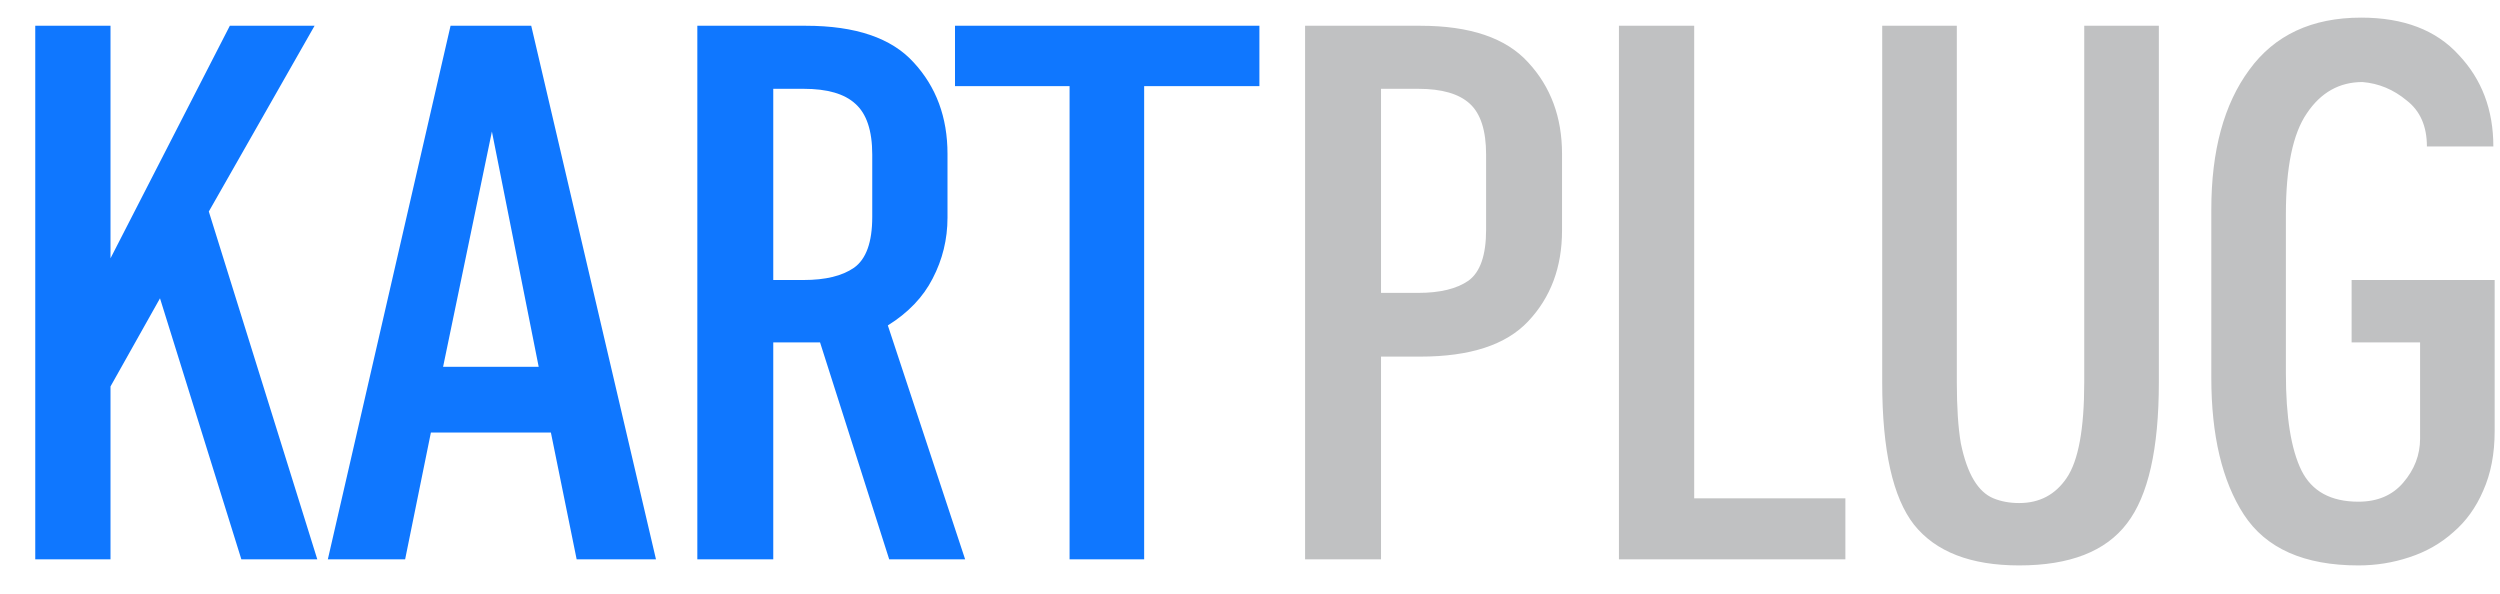
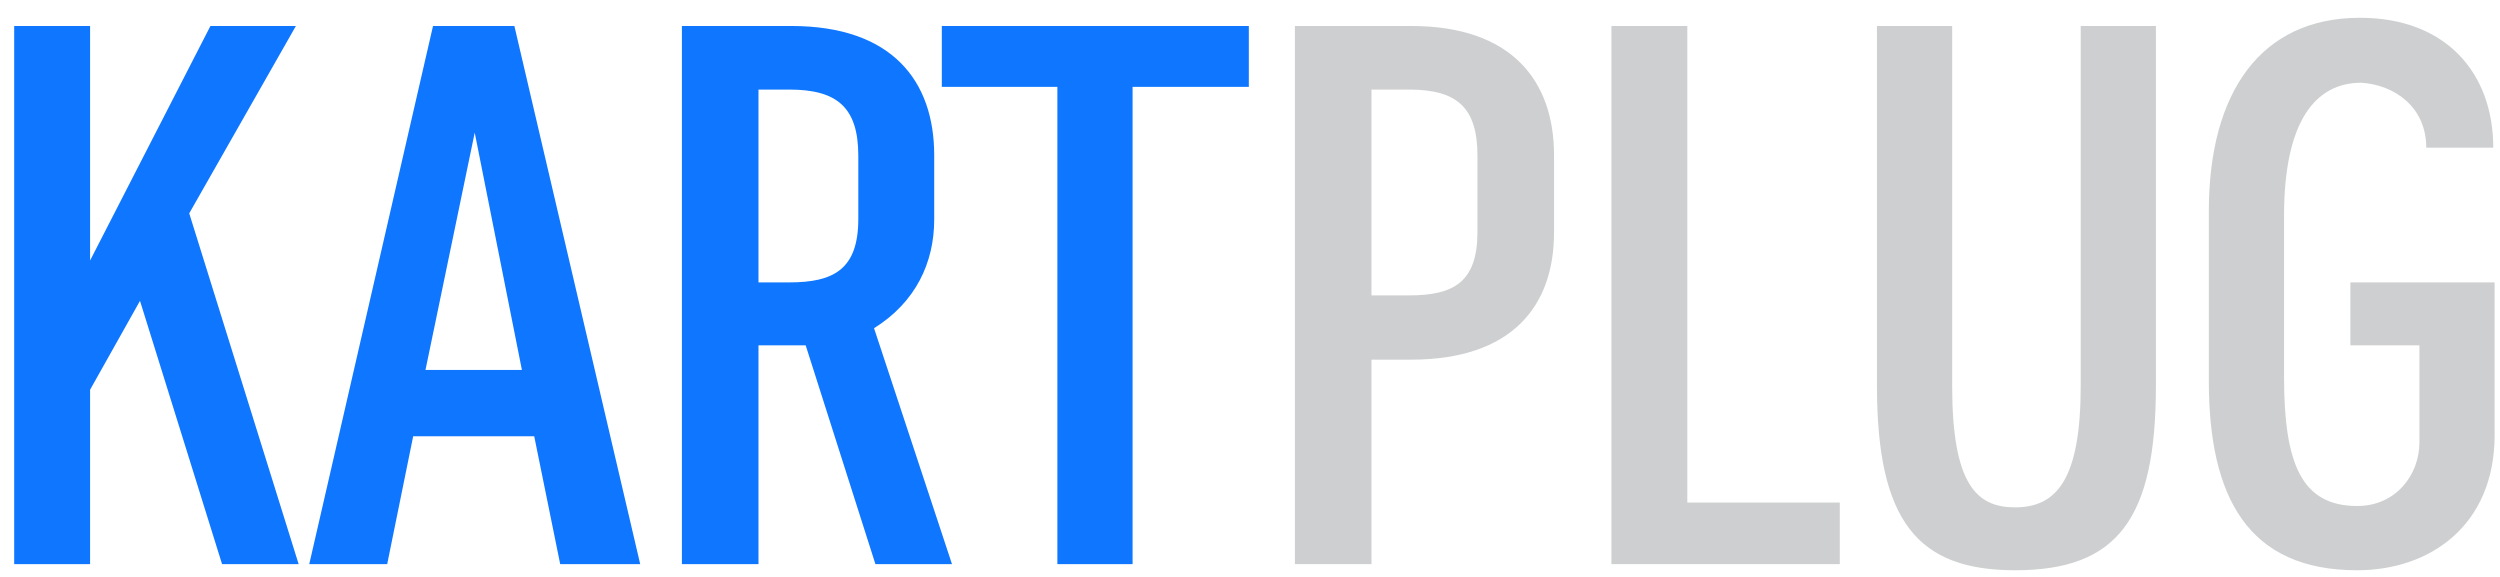
- <svg xmlns="http://www.w3.org/2000/svg" width="59" height="14" viewBox="0 0 59 14" fill="none">
-   <path d="M2.608 0.608V6.096L5.424 0.608H7.424L4.928 4.992L7.488 13.2H5.696L3.776 7.04L2.608 9.12V13.2H0.832V0.608H2.608ZM7.737 13.2L10.633 0.608H12.537L15.481 13.2H13.609L13.001 10.208H10.169L9.561 13.2H7.737ZM12.713 8.656L11.609 3.104L10.457 8.656H12.713ZM19.017 0.608C20.19 0.608 21.038 0.896 21.561 1.472C22.094 2.048 22.361 2.768 22.361 3.632V5.136C22.361 5.648 22.243 6.128 22.009 6.576C21.785 7.013 21.433 7.381 20.953 7.68L22.777 13.2H20.985L19.353 8.08H18.249V13.2H16.457V0.608H19.017ZM18.249 2.096V6.608H18.969C19.481 6.608 19.875 6.512 20.153 6.32C20.441 6.117 20.585 5.717 20.585 5.12V3.648C20.585 3.083 20.451 2.683 20.185 2.448C19.929 2.213 19.523 2.096 18.969 2.096H18.249ZM29.722 0.608V2.032H27.002V13.2H25.242V2.032H22.538V0.608H29.722Z" fill="#0F77FF" />
-   <path d="M30.8 0.608H33.52C34.694 0.608 35.542 0.896 36.064 1.472C36.598 2.048 36.864 2.768 36.864 3.632V5.44C36.864 6.304 36.598 7.019 36.064 7.584C35.542 8.139 34.694 8.416 33.52 8.416H32.592V13.2H30.8V0.608ZM32.592 2.096V6.912H33.472C33.984 6.912 34.379 6.816 34.656 6.624C34.934 6.421 35.072 6.021 35.072 5.424V3.648C35.072 3.083 34.944 2.683 34.688 2.448C34.432 2.213 34.027 2.096 33.472 2.096H32.592ZM38.207 13.2V0.608H39.983V11.76H43.551V13.2H38.207ZM44.42 0.608H46.181V9.024C46.181 9.611 46.212 10.091 46.276 10.464C46.351 10.827 46.453 11.115 46.581 11.328C46.709 11.541 46.863 11.685 47.044 11.76C47.226 11.835 47.428 11.872 47.653 11.872C48.133 11.872 48.506 11.675 48.773 11.28C49.05 10.875 49.188 10.123 49.188 9.024V0.608H50.949V9.024C50.949 10.592 50.698 11.701 50.197 12.352C49.695 13.013 48.847 13.344 47.653 13.344C46.511 13.344 45.684 13.024 45.172 12.384C44.671 11.744 44.42 10.624 44.42 9.024V0.608ZM52.187 8.912V4.944C52.187 3.557 52.485 2.459 53.083 1.648C53.68 0.827 54.56 0.416 55.722 0.416C56.725 0.416 57.493 0.709 58.026 1.296C58.571 1.872 58.843 2.592 58.843 3.456H57.275C57.275 2.976 57.114 2.613 56.794 2.368C56.485 2.112 56.139 1.968 55.755 1.936C55.211 1.936 54.773 2.181 54.443 2.672C54.112 3.152 53.947 3.947 53.947 5.056V8.816C53.947 9.84 54.069 10.603 54.315 11.104C54.56 11.595 55.008 11.84 55.658 11.84C56.106 11.84 56.459 11.691 56.715 11.392C56.981 11.083 57.114 10.736 57.114 10.352V8.08H55.498V6.608H58.874V10.176C58.874 10.709 58.784 11.179 58.602 11.584C58.432 11.979 58.197 12.304 57.898 12.56C57.6 12.827 57.253 13.024 56.858 13.152C56.474 13.28 56.075 13.344 55.658 13.344C54.379 13.344 53.477 12.944 52.955 12.144C52.443 11.355 52.187 10.277 52.187 8.912Z" fill="#C0C1C2" />
+ <svg xmlns="http://www.w3.org/2000/svg" width="117" height="27" viewBox="0 0 117 27" fill="none">
+   <path d="M4.216 26.4H0.664V1.216H4.216V12.192L9.848 1.216H13.848L8.856 9.984L13.976 26.4H10.392L6.552 14.08L4.216 18.24V26.4ZM14.473 26.4L20.265 1.216H24.073L29.961 26.4H26.217L25.001 20.416H19.337L18.121 26.4H14.473ZM19.913 17.312H24.425L22.217 6.208L19.913 17.312ZM35.497 26.4H31.913V1.216H37.033C41.737 1.216 43.721 3.776 43.721 7.264V10.272C43.721 12.288 42.857 14.144 40.905 15.36L44.553 26.4H40.969L37.705 16.16H35.497V26.4ZM35.497 4.192V13.216H36.937C39.017 13.216 40.169 12.608 40.169 10.24V7.296C40.169 5.024 39.177 4.192 36.937 4.192H35.497ZM44.077 4.064V1.216H58.445V4.064H53.005V26.4H49.485V4.064H44.077Z" fill="#0F77FF" />
+   <path d="M60.601 26.4V1.216H66.041C70.745 1.216 72.729 3.776 72.729 7.264V10.88C72.729 14.336 70.745 16.832 66.041 16.832H64.185V26.4H60.601ZM64.185 4.192V13.824H65.945C68.025 13.824 69.145 13.216 69.145 10.848V7.296C69.145 5.024 68.185 4.192 65.945 4.192H64.185ZM86.102 26.4H75.414V1.216H78.966V23.52H86.102V26.4ZM87.841 18.048V1.216H91.361V18.048C91.361 22.688 92.513 23.744 94.305 23.744C96.257 23.744 97.377 22.432 97.377 18.048V1.216H100.897V18.048C100.897 24.288 99.105 26.688 94.305 26.688C89.761 26.688 87.841 24.416 87.841 18.048ZM103.373 9.888C103.373 4.32 105.805 0.832 110.445 0.832C114.477 0.832 116.685 3.424 116.685 6.912H113.549C113.549 4.992 112.045 3.968 110.509 3.872C108.365 3.872 106.893 5.664 106.893 10.112V17.632C106.893 21.728 107.725 23.68 110.317 23.68C112.141 23.68 113.229 22.208 113.229 20.704V16.16H109.997V13.216H116.749V20.352C116.749 24.608 113.709 26.688 110.317 26.688C105.197 26.688 103.373 23.264 103.373 17.824V9.888Z" fill="#CECFD0" />
</svg>
